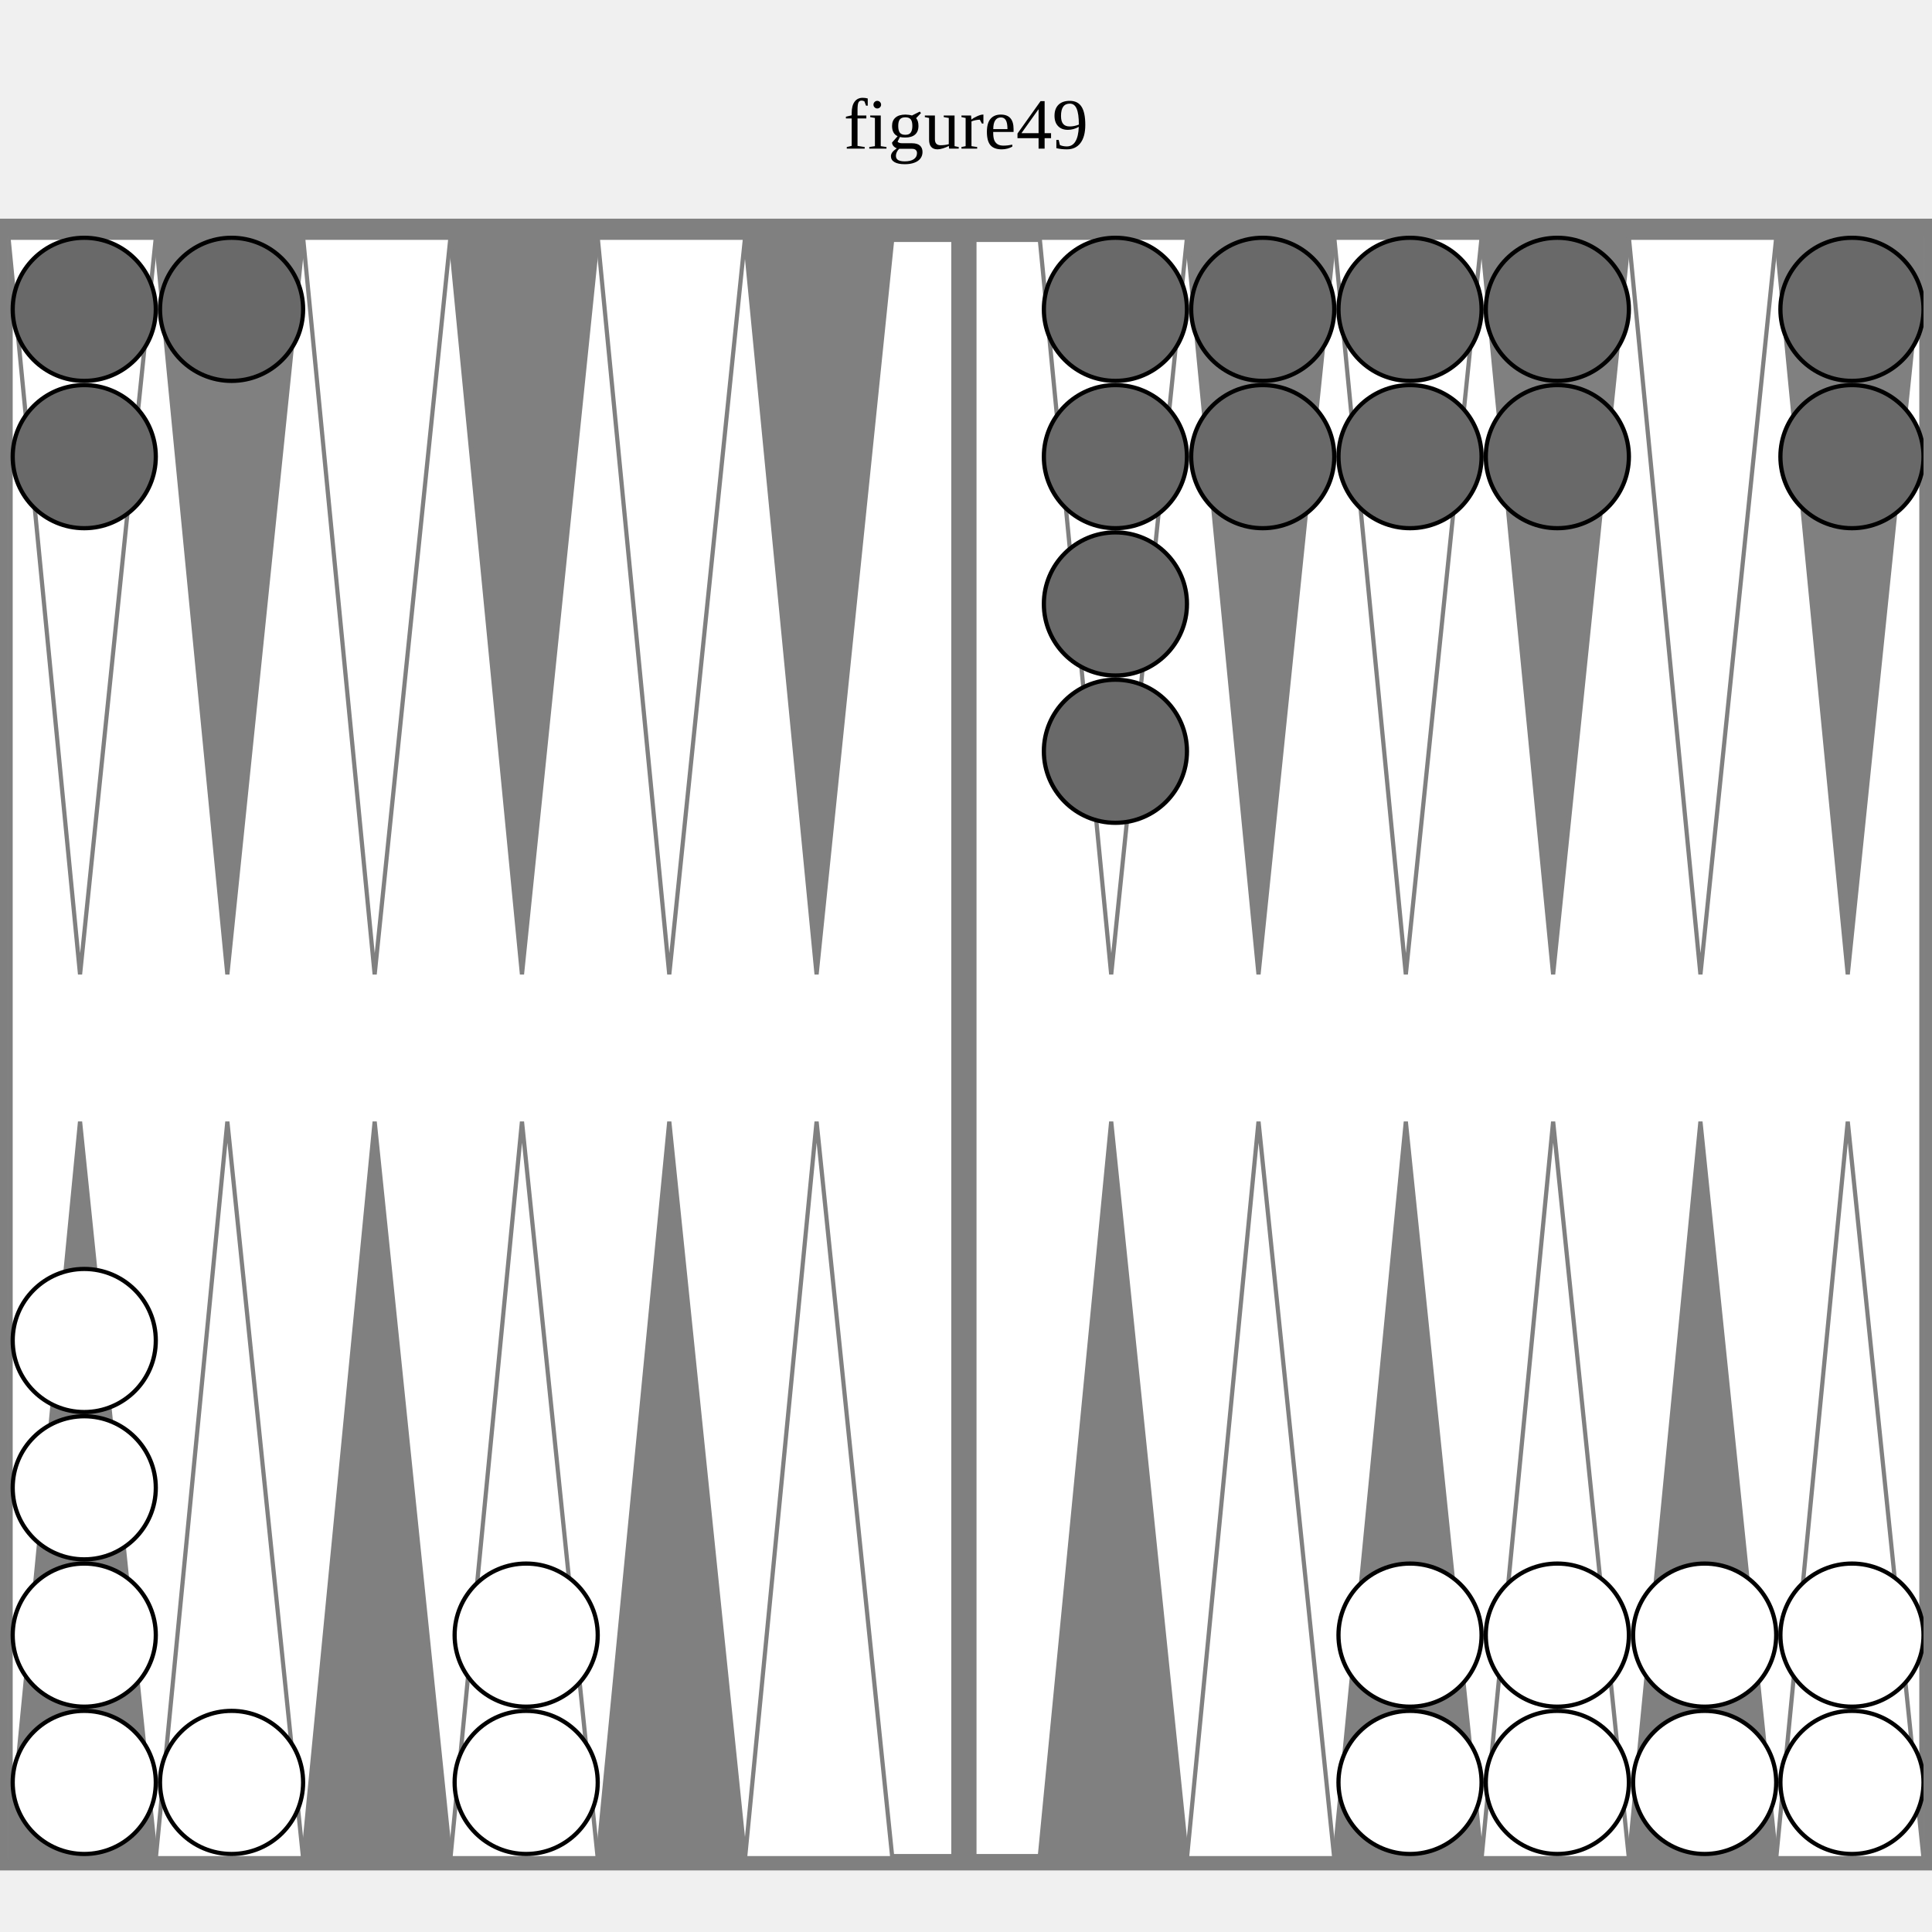
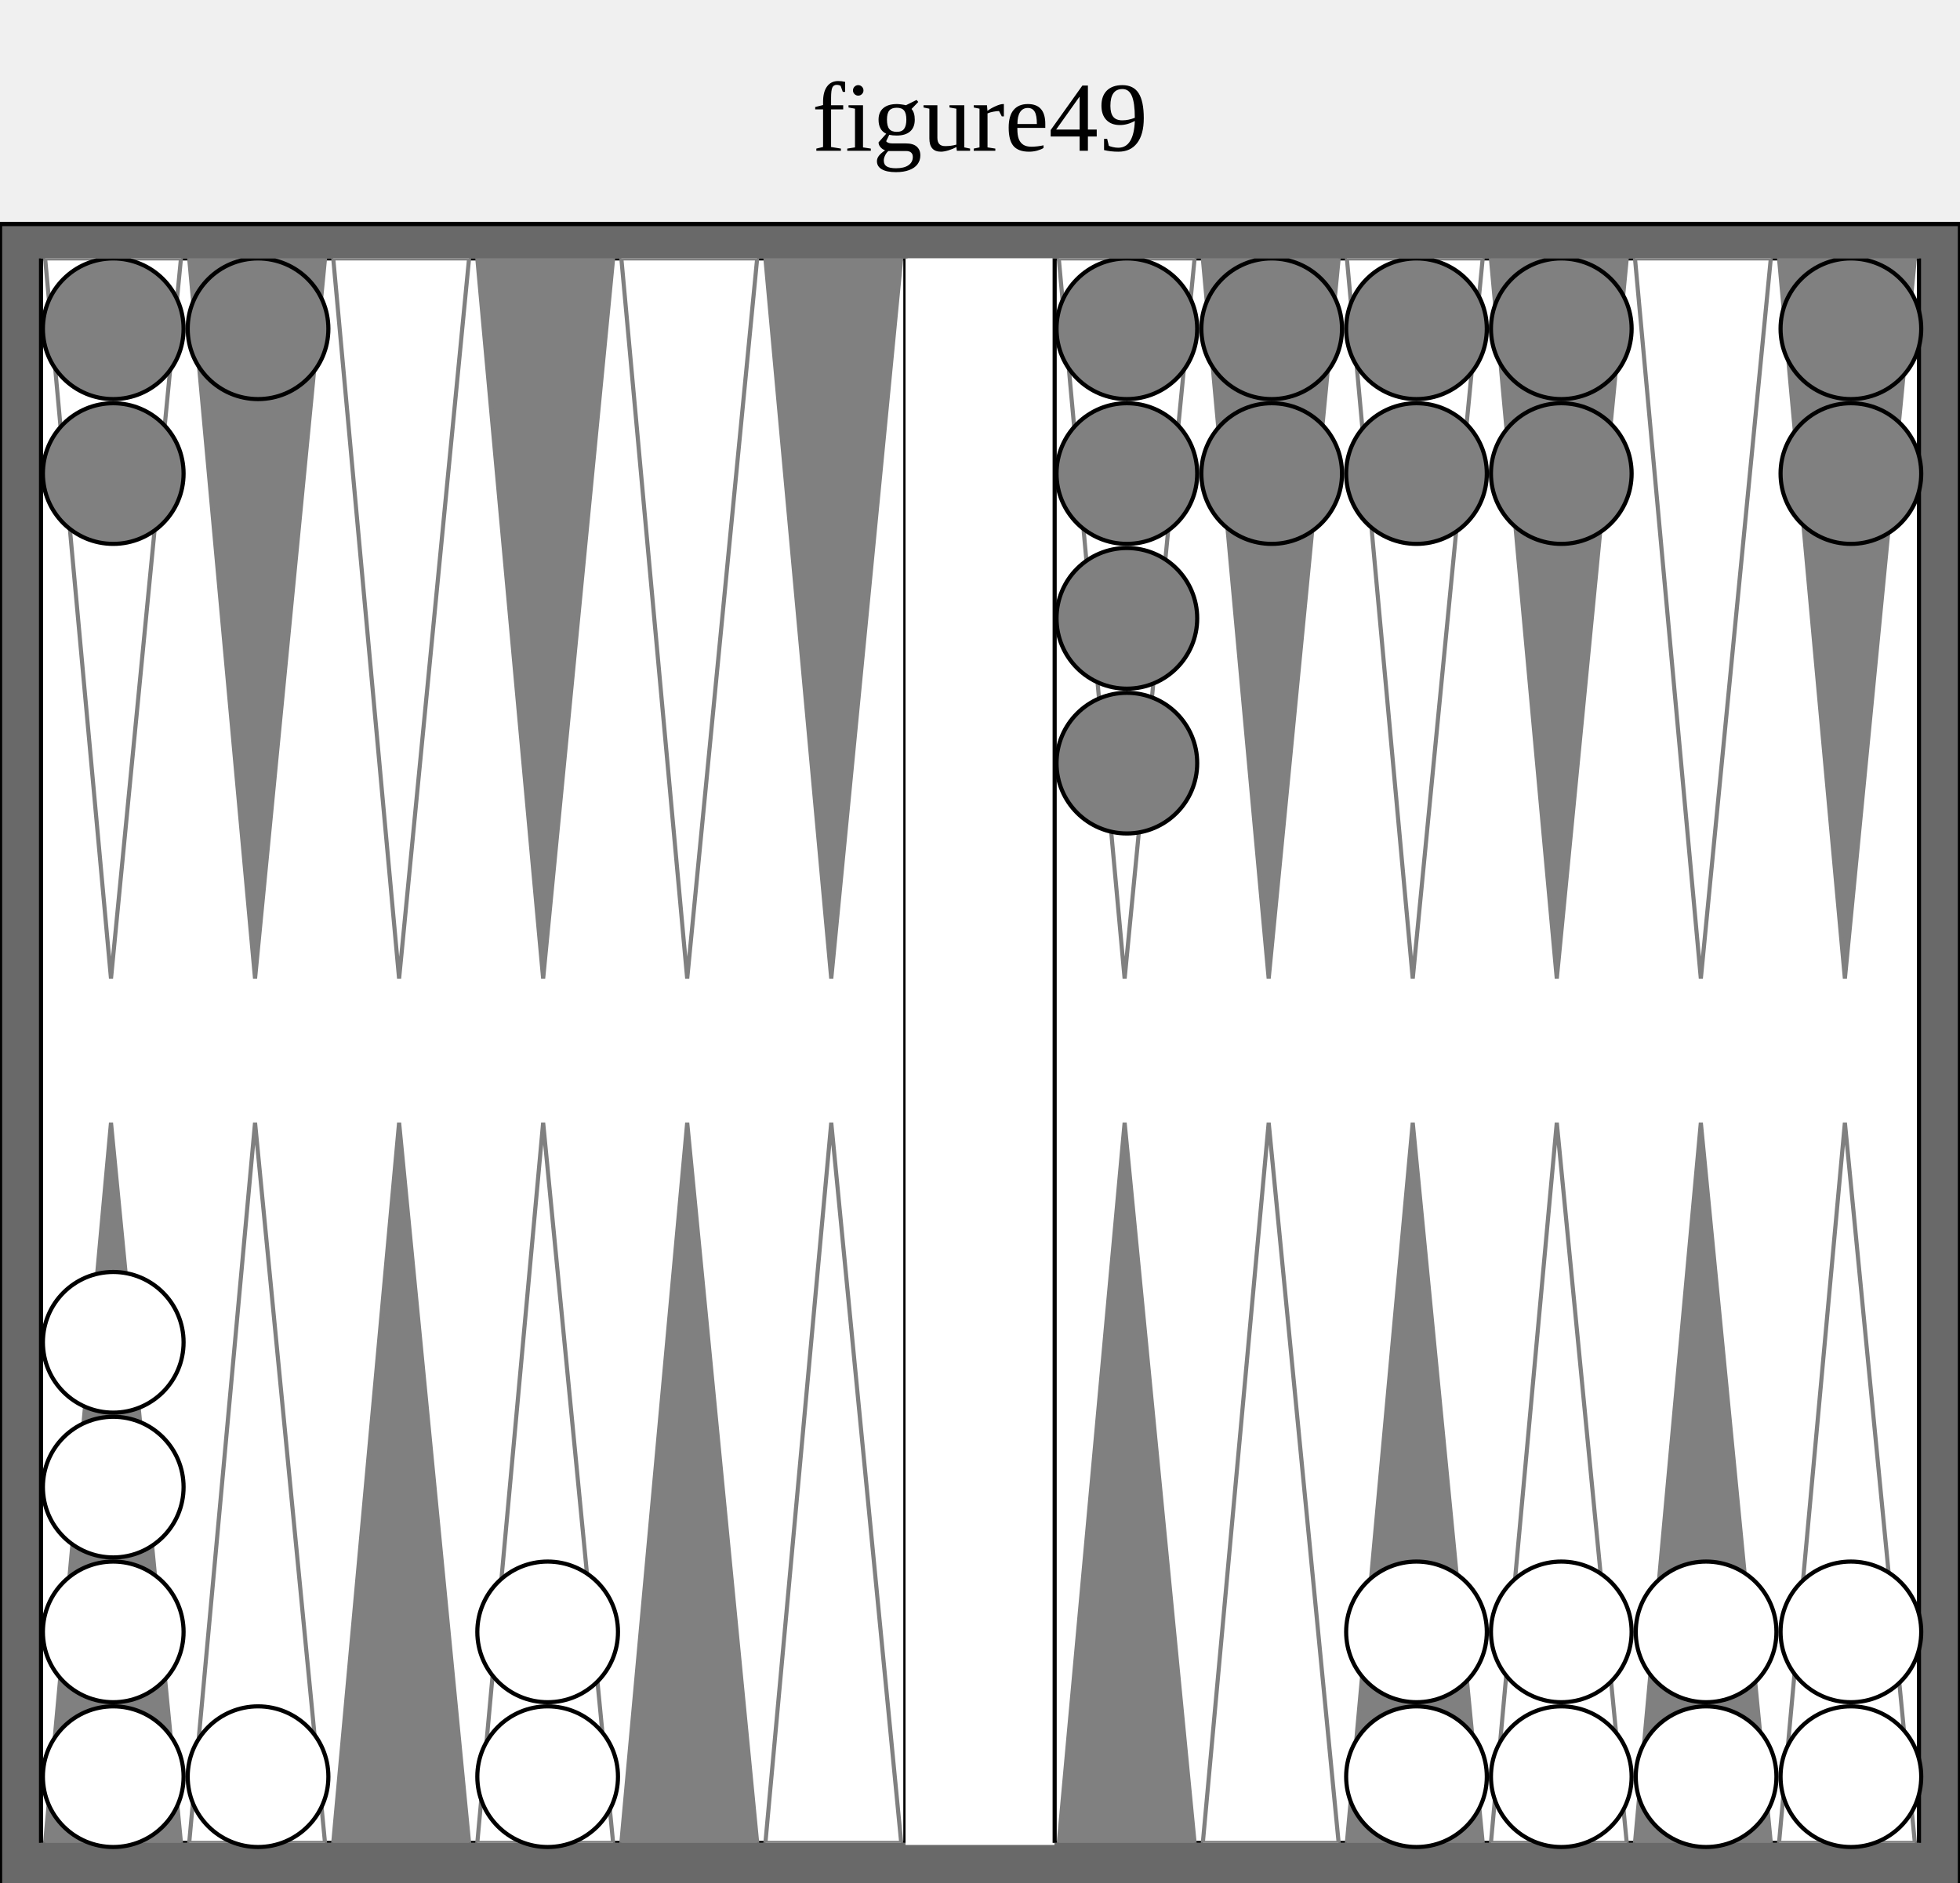
- <svg xmlns="http://www.w3.org/2000/svg" version="1.1" baseProfile="full" width="455" height="455">
-   <text text-anchor="middle" x="50%" y="35" font-size="17" fill="black">figure49</text>'
+ <svg xmlns="http://www.w3.org/2000/svg" version="1.1" baseProfile="full" width="455" height="437">
+   <text text-anchor="middle" x="50%" y="35" font-size="23" fill="black">figure49</text>'

  
-   <rect x="0" y="52" width="100%" height="388" fill="gray" stroke="gray" />
-   <svg x="2" y="54" width="451" viewBox="0 0 455 455">
-     <rect x="0" y="0" width="100%" height="385" fill="white" stroke="white" />
-     <rect x="0" y="0" width="100%" height="385" fill="none" stroke="gray" stroke-width="2" />
-     <rect x="225" y="0" width="4" height="385" fill="gray" stroke="gray" stroke-width="2" />
-     <polygon points="0,0 35,0 17,175" fill="white" stroke="gray" />
-     <polygon points="0,385 35,385 17,210" fill="gray" stroke="gray" />
-     <polygon points="35,0 70,0 52,175" fill="gray" stroke="gray" />
-     <polygon points="35,385 70,385 52,210" fill="white" stroke="gray" />
-     <polygon points="70,0 105,0 87,175" fill="white" stroke="gray" />
-     <polygon points="70,385 105,385 87,210" fill="gray" stroke="gray" />
-     <polygon points="105,0 140,0 122,175" fill="gray" stroke="gray" />
-     <polygon points="105,385 140,385 122,210" fill="white" stroke="gray" />
-     <polygon points="140,0 175,0 157,175" fill="white" stroke="gray" />
-     <polygon points="140,385 175,385 157,210" fill="gray" stroke="gray" />
-     <polygon points="175,0 210,0 192,175" fill="gray" stroke="gray" />
-     <polygon points="175,385 210,385 192,210" fill="white" stroke="gray" />
-     <polygon points="245,0 280,0 262,175" fill="white" stroke="gray" />
-     <polygon points="245,385 280,385 262,210" fill="gray" stroke="gray" />
-     <polygon points="280,0 315,0 297,175" fill="gray" stroke="gray" />
-     <polygon points="280,385 315,385 297,210" fill="white" stroke="gray" />
-     <polygon points="315,0 350,0 332,175" fill="white" stroke="gray" />
-     <polygon points="315,385 350,385 332,210" fill="gray" stroke="gray" />
-     <polygon points="350,0 385,0 367,175" fill="gray" stroke="gray" />
-     <polygon points="350,385 385,385 367,210" fill="white" stroke="gray" />
-     <polygon points="385,0 420,0 402,175" fill="white" stroke="gray" />
-     <polygon points="385,385 420,385 402,210" fill="gray" stroke="gray" />
-     <polygon points="420,0 455,0 437,175" fill="gray" stroke="gray" />
-     <polygon points="420,385 455,385 437,210" fill="white" stroke="gray" />
+   <rect x="0" y="52" width="100%" height="401" fill="dimgray" stroke="black" />
+   <svg x="8" y="60" width="439" viewBox="0 0 455 455">
+     <svg x="0" y="0" width="210" height="383" viewBox="0 0 210 385">
+       <rect x="0" y="0" width="100%" height="100%" fill="white" stroke="black" />
+       <polygon points="1,0 34,0 17,175" fill="white" stroke="gray" />
+       <polygon points="1,385 34,385 17,210" fill="gray" stroke="gray" />
+       <polygon points="36,0 69,0 52,175" fill="gray" stroke="gray" />
+       <polygon points="36,385 69,385 52,210" fill="white" stroke="gray" />
+       <polygon points="71,0 104,0 87,175" fill="white" stroke="gray" />
+       <polygon points="71,385 104,385 87,210" fill="gray" stroke="gray" />
+       <polygon points="106,0 139,0 122,175" fill="gray" stroke="gray" />
+       <polygon points="106,385 139,385 122,210" fill="white" stroke="gray" />
+       <polygon points="141,0 174,0 157,175" fill="white" stroke="gray" />
+       <polygon points="141,385 174,385 157,210" fill="gray" stroke="gray" />
+       <polygon points="176,0 209,0 192,175" fill="gray" stroke="gray" />
+       <polygon points="176,385 209,385 192,210" fill="white" stroke="gray" />
+     </svg>
+     <rect x="210" y="0" width="35" height="383" fill="white" stroke="white" />
+     <svg x="245" y="0" width="210" height="383" viewBox="0 0 210 385">
+       <rect x="0" y="0" width="100%" height="100%" fill="white" stroke="black" />
+       <polygon points="1,0 34,0 17,175" fill="white" stroke="gray" />
+       <polygon points="1,385 34,385 17,210" fill="gray" stroke="gray" />
+       <polygon points="36,0 69,0 52,175" fill="gray" stroke="gray" />
+       <polygon points="36,385 69,385 52,210" fill="white" stroke="gray" />
+       <polygon points="71,0 104,0 87,175" fill="white" stroke="gray" />
+       <polygon points="71,385 104,385 87,210" fill="gray" stroke="gray" />
+       <polygon points="106,0 139,0 122,175" fill="gray" stroke="gray" />
+       <polygon points="106,385 139,385 122,210" fill="white" stroke="gray" />
+       <polygon points="141,0 174,0 157,175" fill="white" stroke="gray" />
+       <polygon points="141,385 174,385 157,210" fill="gray" stroke="gray" />
+       <polygon points="176,0 209,0 192,175" fill="gray" stroke="gray" />
+       <polygon points="176,385 209,385 192,210" fill="white" stroke="gray" />
+     </svg>
    <circle cx="18" cy="367" r="17" stroke="black" fill="white" />
    <circle cx="18" cy="332" r="17" stroke="black" fill="white" />
    <circle cx="18" cy="297" r="17" stroke="black" fill="white" />
    <circle cx="18" cy="262" r="17" stroke="black" fill="white" />
    <circle cx="53" cy="367" r="17" stroke="black" fill="white" />
    <circle cx="123" cy="367" r="17" stroke="black" fill="white" />
    <circle cx="123" cy="332" r="17" stroke="black" fill="white" />
    <circle cx="333" cy="367" r="17" stroke="black" fill="white" />
    <circle cx="333" cy="332" r="17" stroke="black" fill="white" />
    <circle cx="368" cy="367" r="17" stroke="black" fill="white" />
    <circle cx="368" cy="332" r="17" stroke="black" fill="white" />
    <circle cx="403" cy="367" r="17" stroke="black" fill="white" />
    <circle cx="403" cy="332" r="17" stroke="black" fill="white" />
    <circle cx="438" cy="367" r="17" stroke="black" fill="white" />
    <circle cx="438" cy="332" r="17" stroke="black" fill="white" />
-     <circle cx="438" cy="17" r="17" stroke="black" fill="dimgray" />
-     <circle cx="438" cy="52" r="17" stroke="black" fill="dimgray" />
-     <circle cx="368" cy="17" r="17" stroke="black" fill="dimgray" />
-     <circle cx="368" cy="52" r="17" stroke="black" fill="dimgray" />
-     <circle cx="333" cy="17" r="17" stroke="black" fill="dimgray" />
-     <circle cx="333" cy="52" r="17" stroke="black" fill="dimgray" />
-     <circle cx="298" cy="17" r="17" stroke="black" fill="dimgray" />
-     <circle cx="298" cy="52" r="17" stroke="black" fill="dimgray" />
-     <circle cx="263" cy="17" r="17" stroke="black" fill="dimgray" />
-     <circle cx="263" cy="52" r="17" stroke="black" fill="dimgray" />
-     <circle cx="263" cy="87" r="17" stroke="black" fill="dimgray" />
-     <circle cx="263" cy="122" r="17" stroke="black" fill="dimgray" />
-     <circle cx="53" cy="17" r="17" stroke="black" fill="dimgray" />
-     <circle cx="18" cy="17" r="17" stroke="black" fill="dimgray" />
-     <circle cx="18" cy="52" r="17" stroke="black" fill="dimgray" />
+     <circle cx="438" cy="17" r="17" stroke="black" fill="gray" />
+     <circle cx="438" cy="52" r="17" stroke="black" fill="gray" />
+     <circle cx="368" cy="17" r="17" stroke="black" fill="gray" />
+     <circle cx="368" cy="52" r="17" stroke="black" fill="gray" />
+     <circle cx="333" cy="17" r="17" stroke="black" fill="gray" />
+     <circle cx="333" cy="52" r="17" stroke="black" fill="gray" />
+     <circle cx="298" cy="17" r="17" stroke="black" fill="gray" />
+     <circle cx="298" cy="52" r="17" stroke="black" fill="gray" />
+     <circle cx="263" cy="17" r="17" stroke="black" fill="gray" />
+     <circle cx="263" cy="52" r="17" stroke="black" fill="gray" />
+     <circle cx="263" cy="87" r="17" stroke="black" fill="gray" />
+     <circle cx="263" cy="122" r="17" stroke="black" fill="gray" />
+     <circle cx="53" cy="17" r="17" stroke="black" fill="gray" />
+     <circle cx="18" cy="17" r="17" stroke="black" fill="gray" />
+     <circle cx="18" cy="52" r="17" stroke="black" fill="gray" />
  </svg>
</svg>
